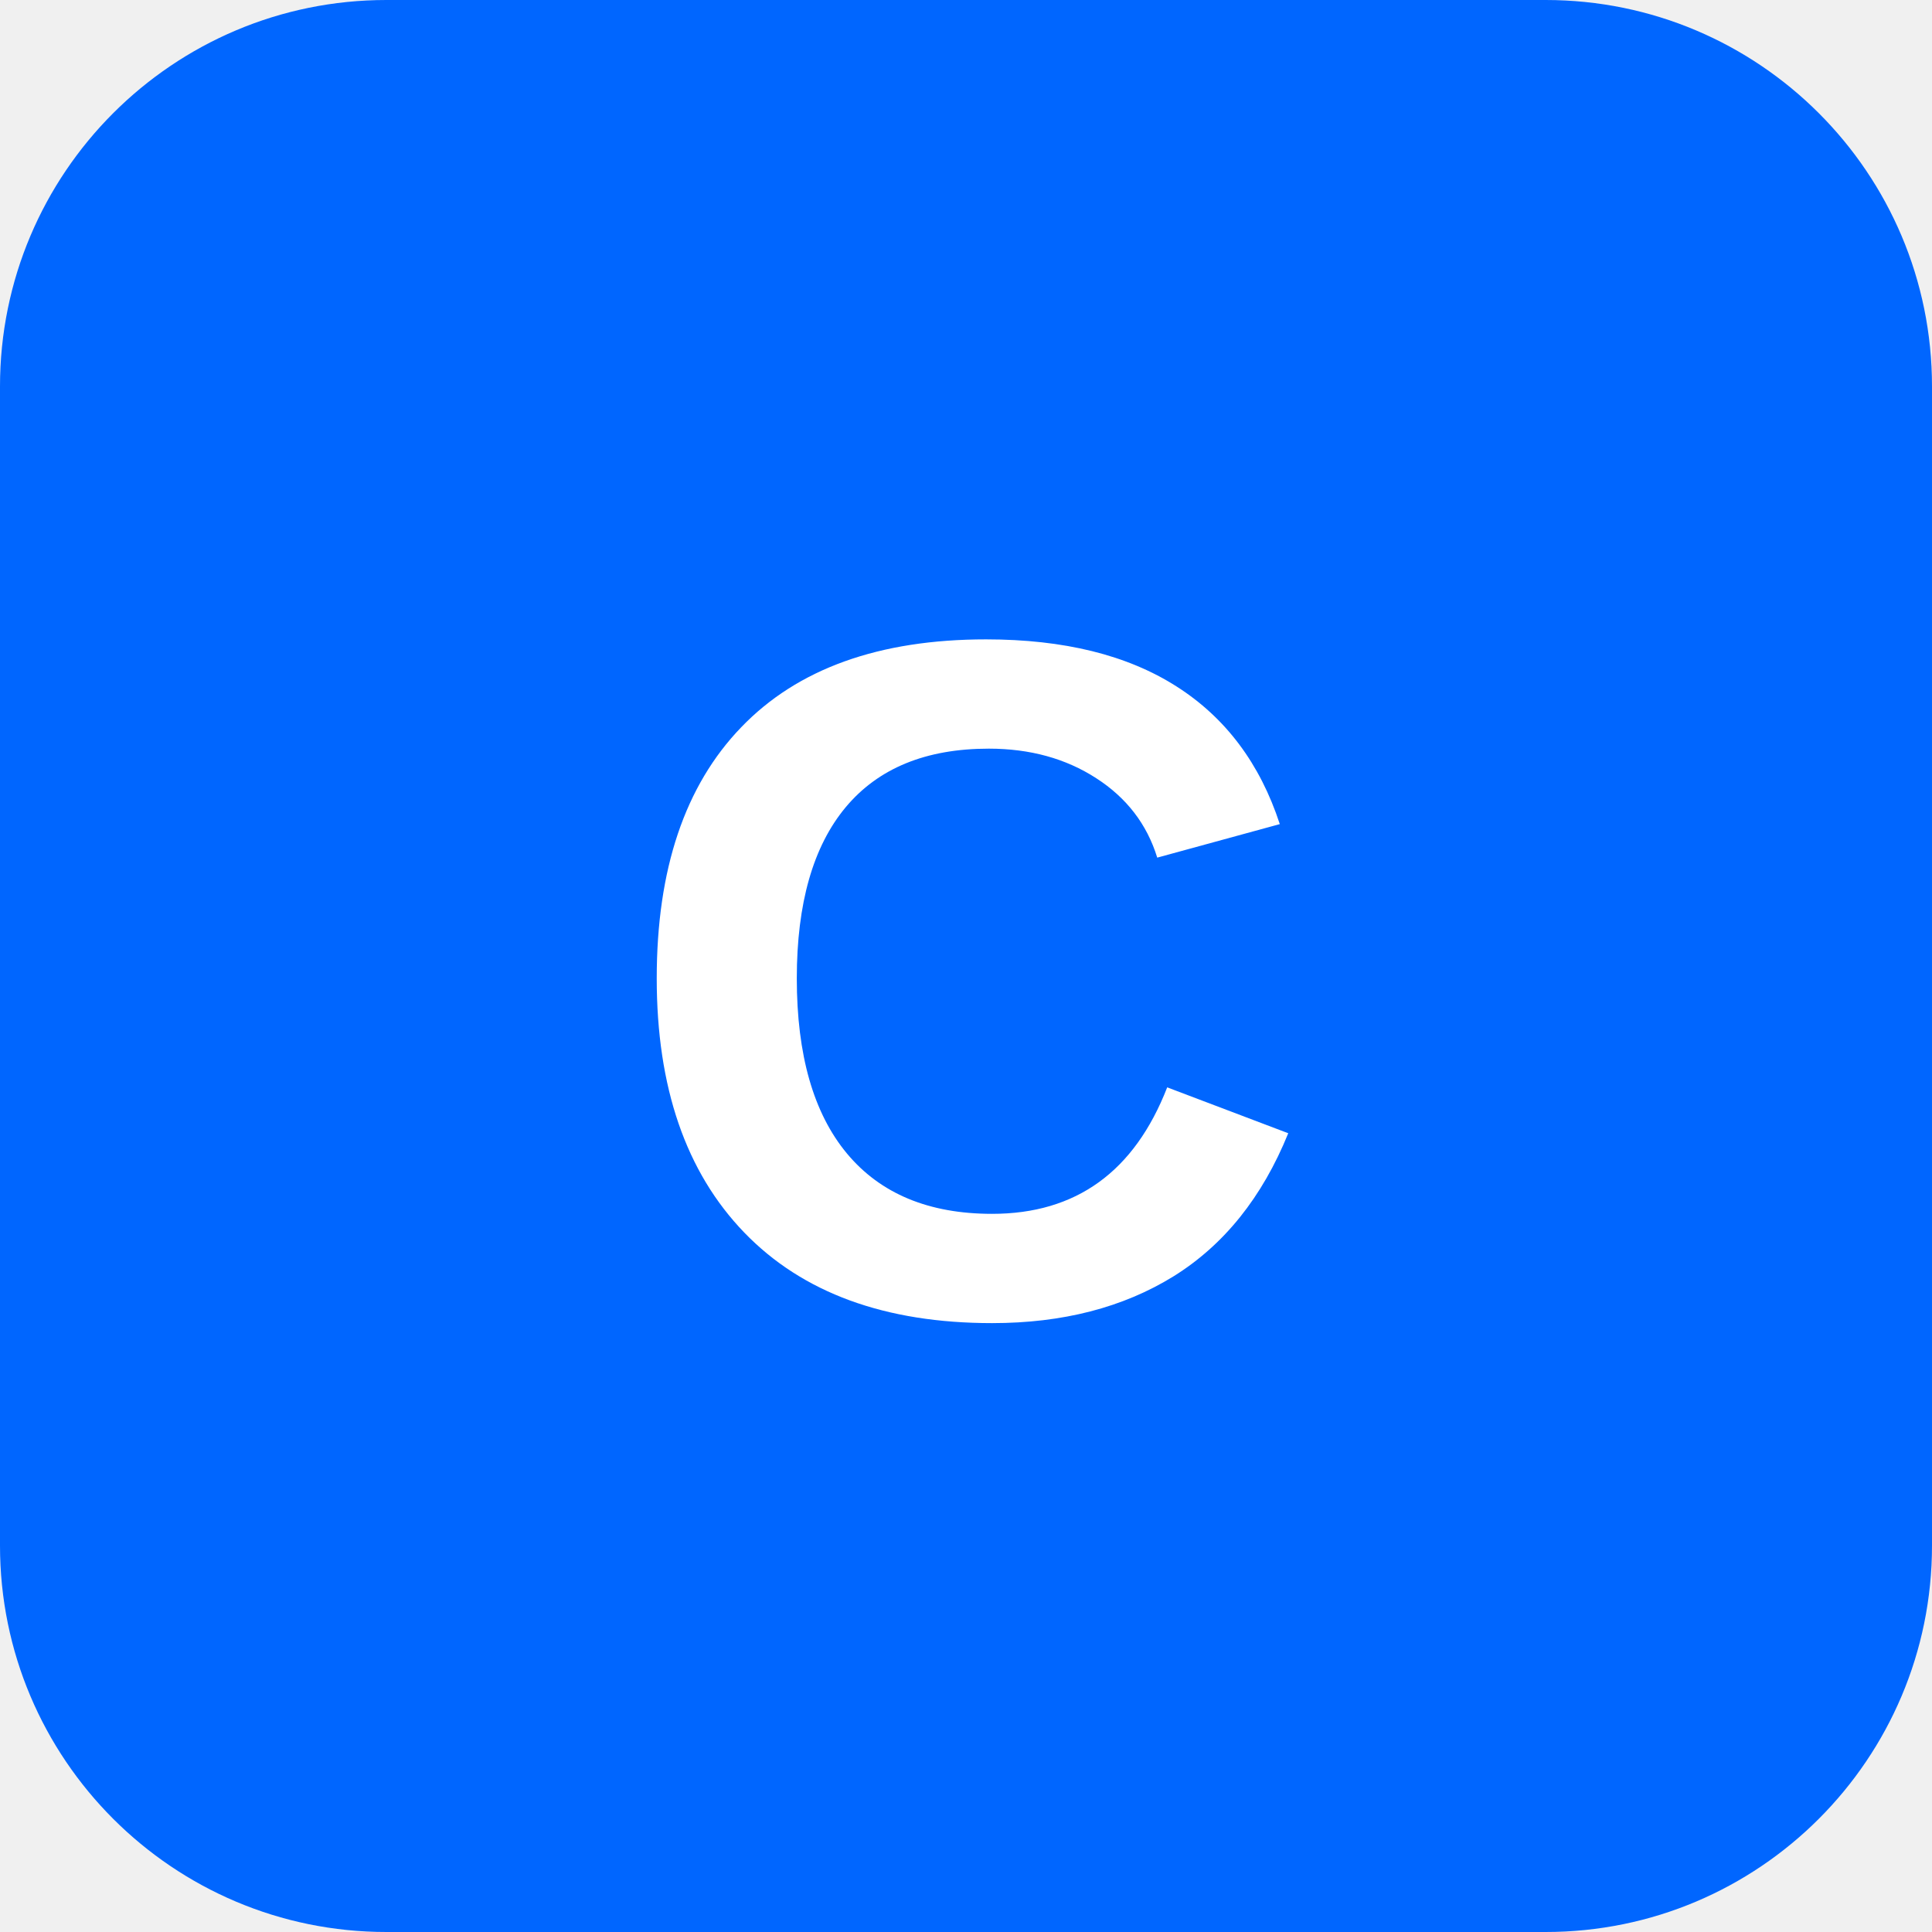
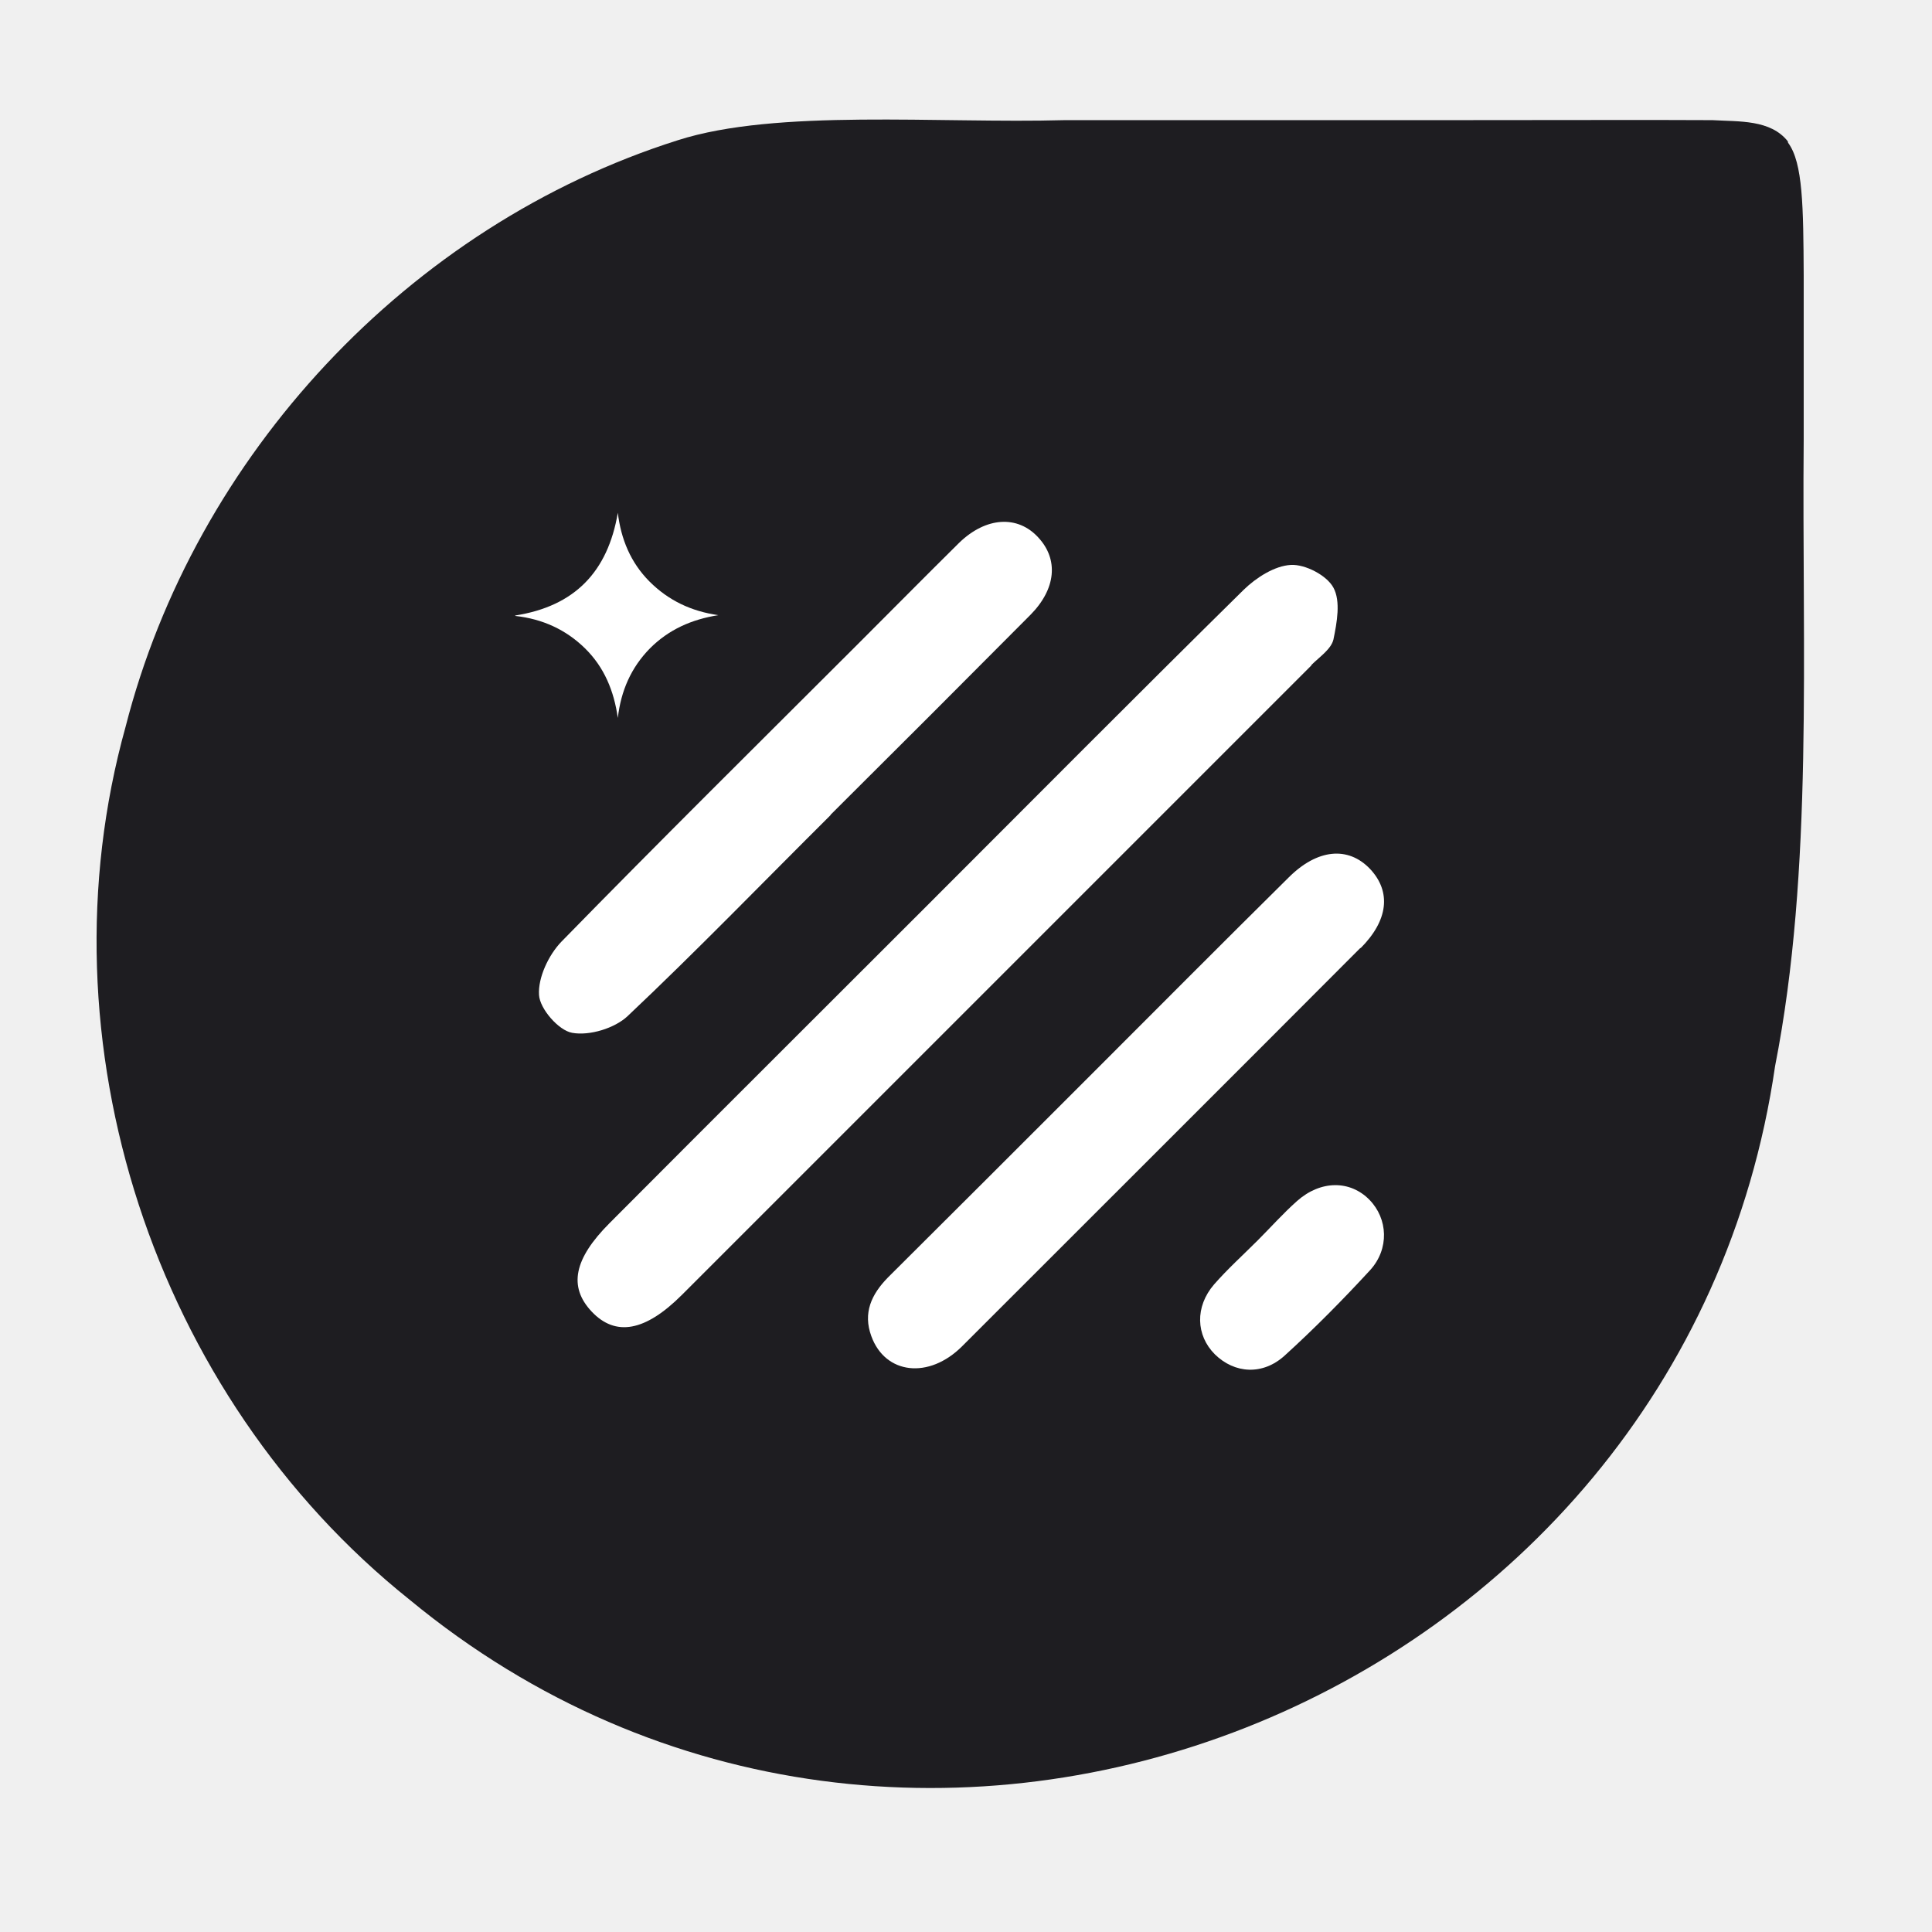
- <svg xmlns="http://www.w3.org/2000/svg" viewBox="0 0 100 100">
-   <rect width="100" height="100" rx="20" fill="#0066FF" />
-   <text x="50" y="68" font-size="50" font-family="Arial, sans-serif" font-weight="bold" fill="white" text-anchor="middle">C</text>
+ <svg xmlns="http://www.w3.org/2000/svg" width="32" height="32" viewBox="0 0 32 32" fill="none">
+   <path d="M29.619 2.368C29.862 2.701 29.869 3.418 29.875 4.563C29.875 5.459 29.875 6.362 29.875 7.27C29.843 10.784 30.041 14.406 29.401 17.658C27.866 28.243 15.085 33.35 6.784 26.496C2.547 23.11 0.627 17.254 2.08 12.038C3.226 7.552 6.758 3.738 11.226 2.323C12.864 1.798 15.552 2.048 17.632 1.99C19.674 1.99 21.849 1.99 23.885 1.99C25.747 1.99 27.379 1.984 28.365 1.99C28.806 2.016 29.325 1.978 29.613 2.342V2.355L29.619 2.368Z" fill="#1E1D21" />
+   <path d="M13.76 13.498C12.64 14.611 11.539 15.751 10.393 16.832C10.182 17.03 9.766 17.159 9.478 17.107C9.254 17.069 8.941 16.71 8.928 16.48C8.909 16.192 9.088 15.815 9.299 15.597C10.918 13.939 12.569 12.307 14.208 10.669C14.765 10.112 15.322 9.549 15.885 8.992C16.333 8.557 16.858 8.531 17.197 8.902C17.536 9.267 17.491 9.754 17.069 10.182C15.968 11.29 14.861 12.397 13.754 13.498H13.76Z" fill="white" />
+   <path d="M21.721 11.021C18.246 14.496 14.771 17.971 11.296 21.446C10.688 22.054 10.195 22.144 9.798 21.722C9.414 21.312 9.504 20.851 10.099 20.256C11.846 18.502 13.6 16.755 15.347 15.008C17.094 13.261 18.841 11.501 20.602 9.766C20.806 9.568 21.113 9.37 21.382 9.357C21.619 9.344 21.977 9.53 22.086 9.734C22.208 9.958 22.144 10.31 22.086 10.592C22.048 10.752 21.856 10.88 21.721 11.014V11.021Z" fill="white" />
+   <path d="M22.534 15.699C20.339 17.901 18.137 20.096 15.936 22.298C15.386 22.848 14.662 22.765 14.432 22.131C14.291 21.747 14.432 21.44 14.707 21.159C15.827 20.045 16.947 18.925 18.061 17.811C19.155 16.717 20.243 15.623 21.344 14.534C21.817 14.061 22.329 14.01 22.694 14.394C23.046 14.771 22.995 15.245 22.534 15.706V15.699Z" fill="white" />
+   <path d="M21.28 22.451C20.915 22.784 20.448 22.752 20.122 22.432C19.808 22.118 19.789 21.645 20.109 21.274C20.333 21.018 20.589 20.787 20.832 20.544C21.05 20.326 21.254 20.096 21.485 19.891C21.875 19.546 22.362 19.546 22.682 19.872C22.989 20.186 23.014 20.685 22.694 21.037C22.24 21.53 21.773 22.003 21.28 22.451Z" fill="white" />
+   <path d="M8.531 10.195C9.517 10.042 10.067 9.472 10.233 8.493C10.285 8.928 10.445 9.318 10.758 9.632C11.072 9.946 11.45 10.125 11.898 10.189C11.456 10.259 11.078 10.426 10.765 10.739C10.451 11.059 10.285 11.443 10.233 11.891C10.169 11.443 10.009 11.053 9.69 10.739C9.37 10.426 8.986 10.253 8.538 10.202L8.531 10.195Z" fill="white" />
</svg>
